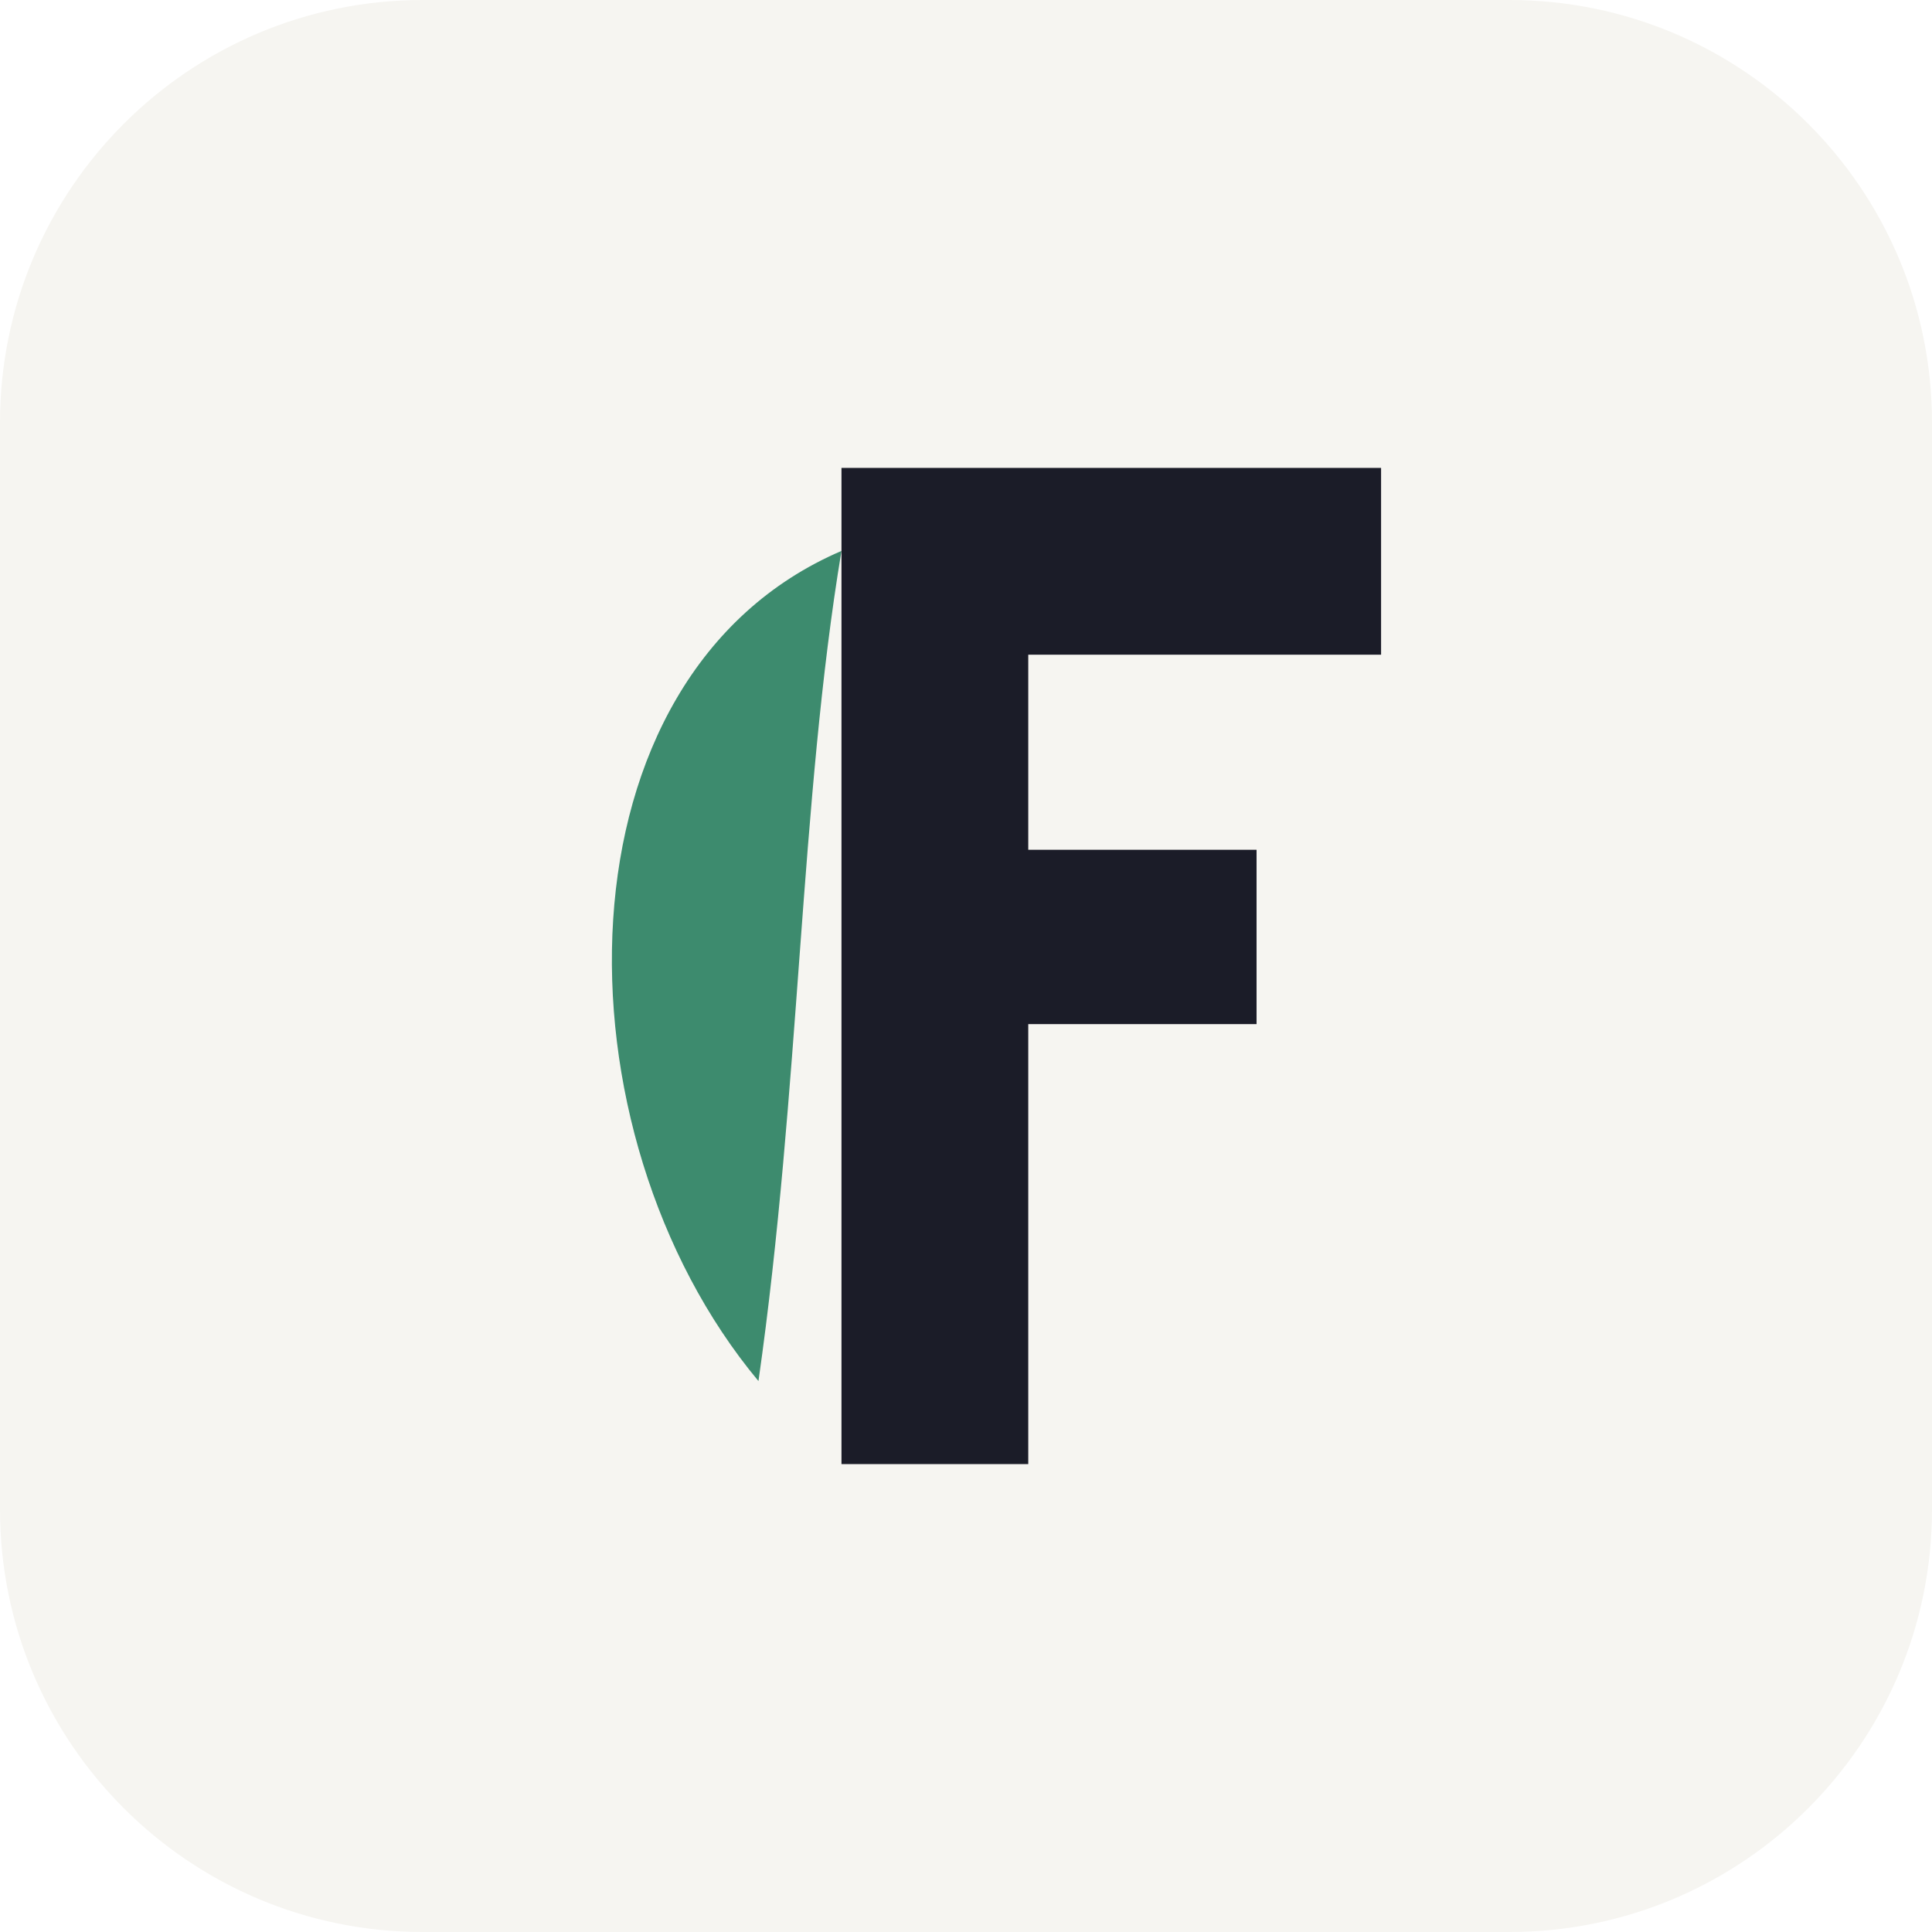
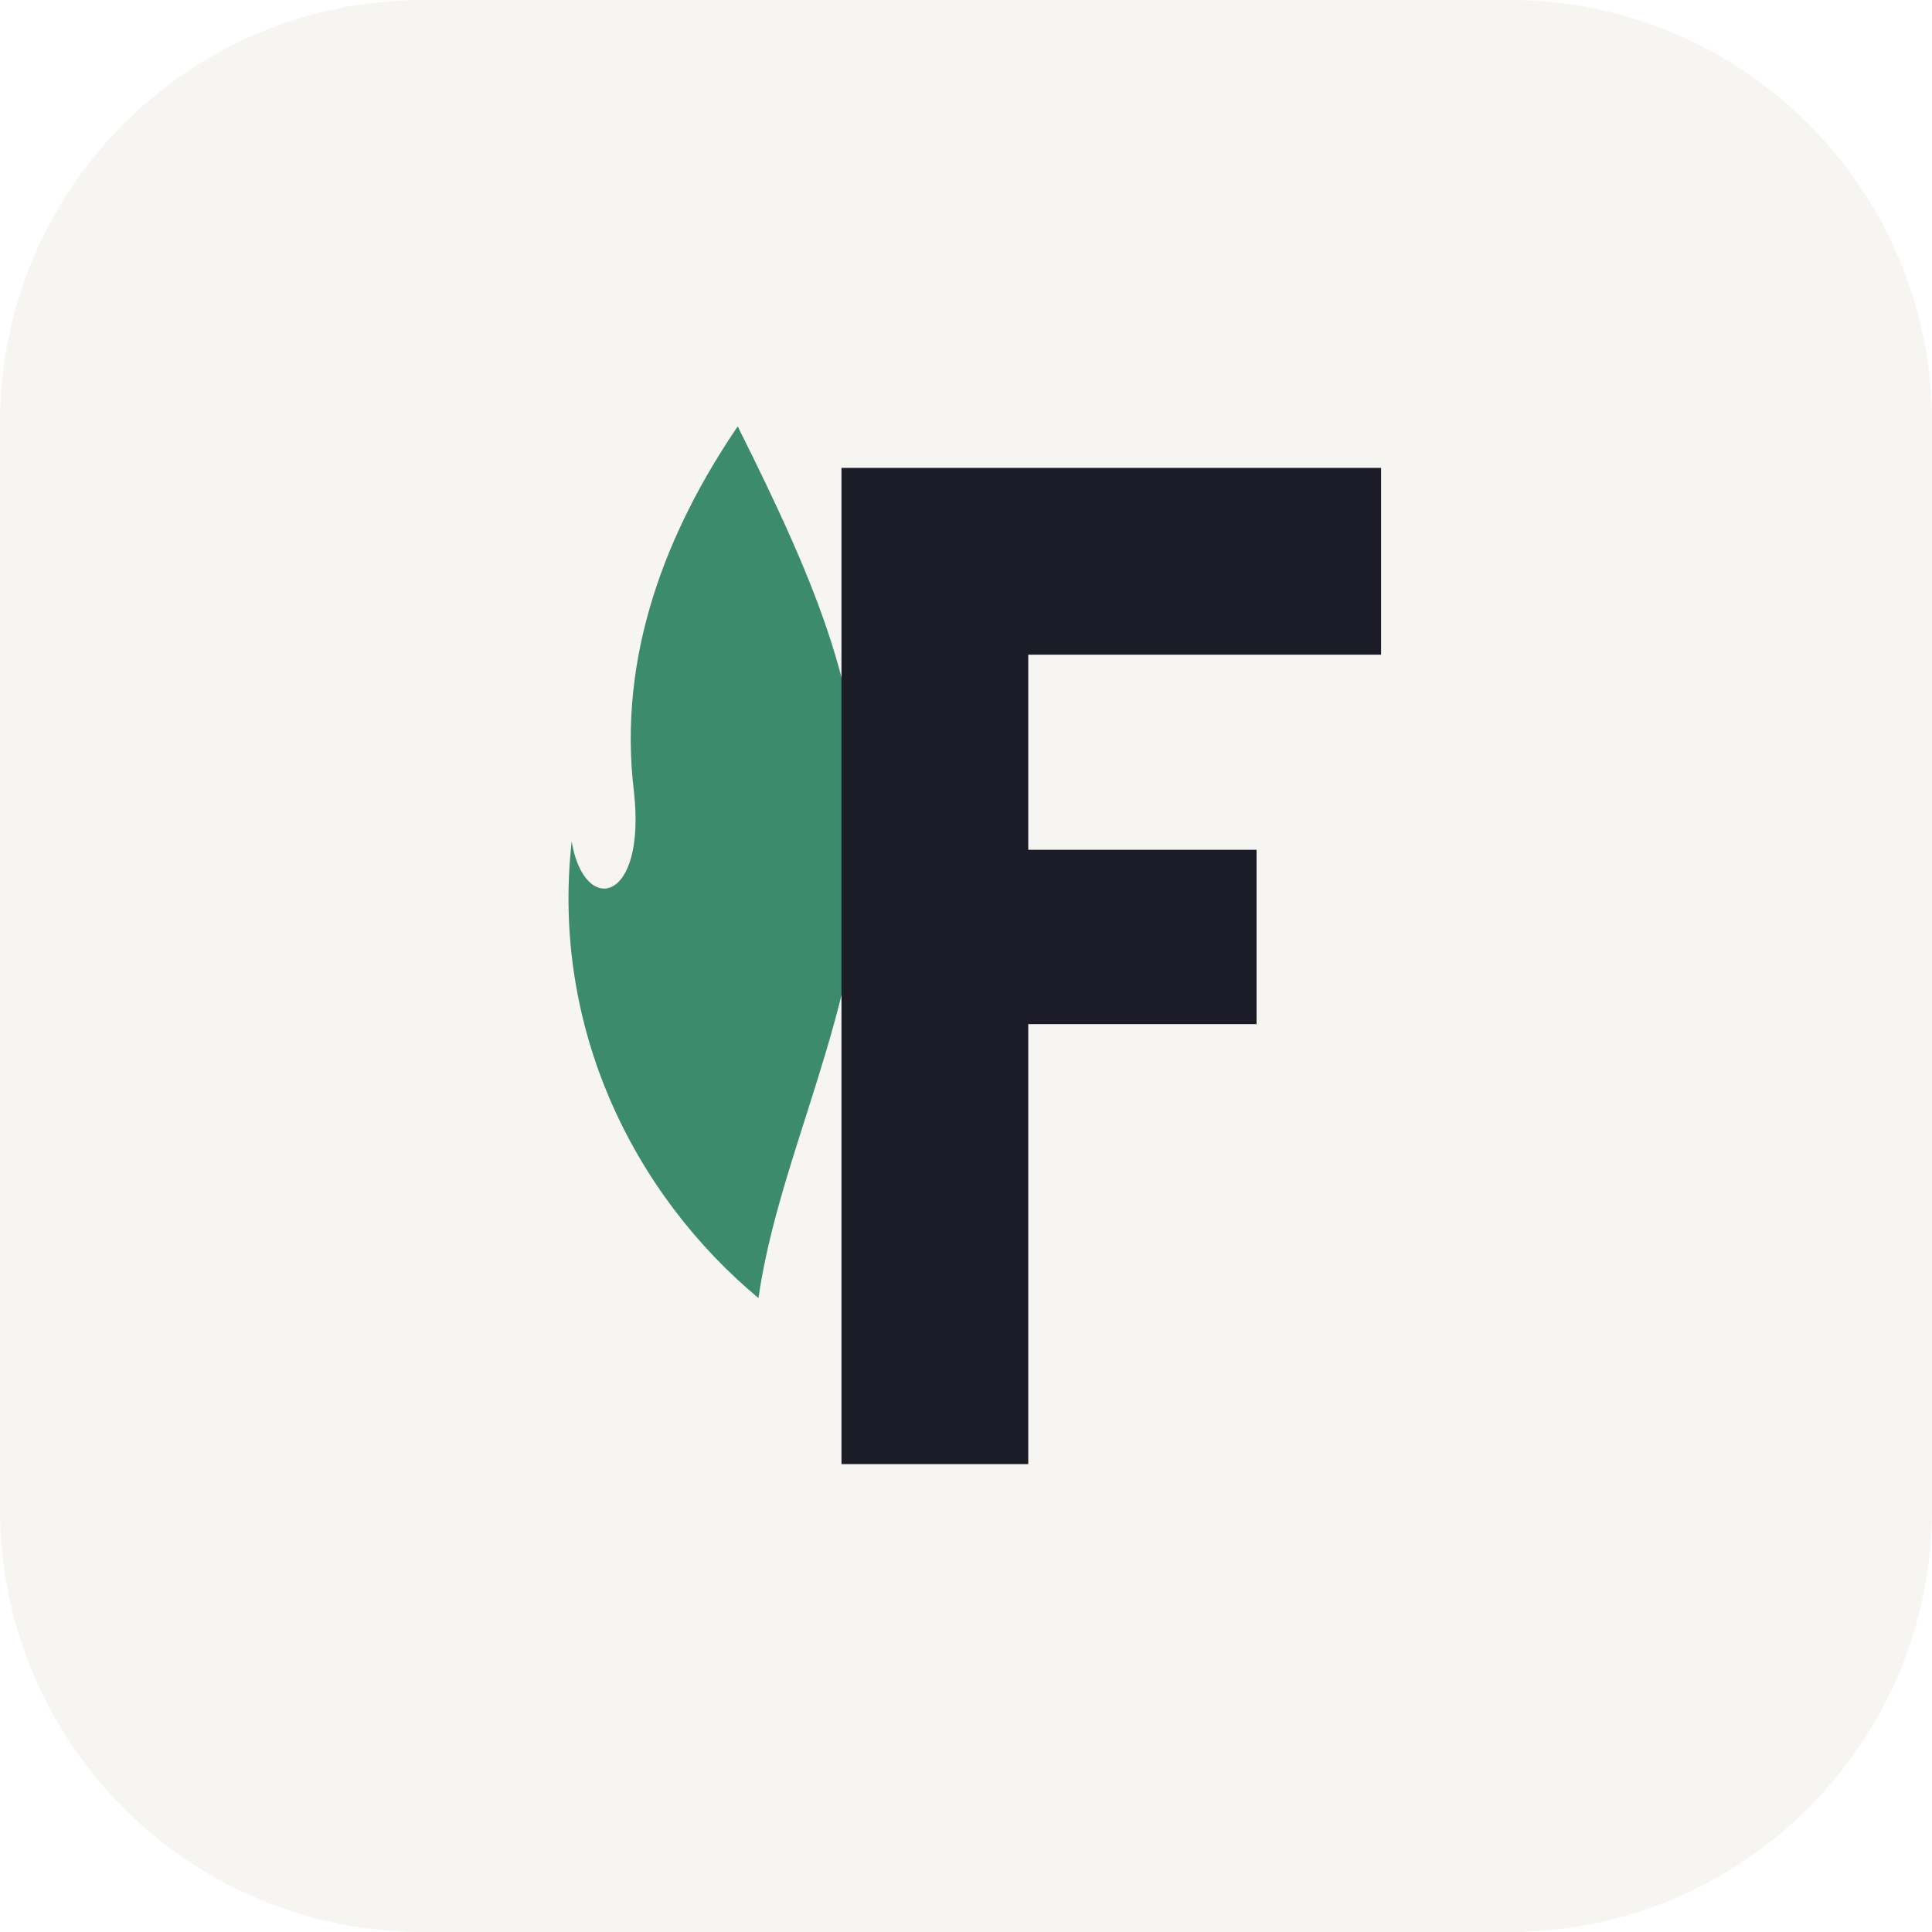
<svg xmlns="http://www.w3.org/2000/svg" viewBox="0 0 512 512" width="512" height="512">
  <rect width="512" height="512" rx="112" fill="#f6f5f1" />
  <g transform="translate(80,80) scale(11)">
-     <path d="M13 6 C6 9 6 20 11 26 C12 19 12 12 13 6 Z" fill="#3d8b6e" />
+     <path d="M10.5 3 C12.5 7 13.5 9.5 13.5 13 C13.5 17 11.5 20.5 11 24 C8 21.5 6 17.5 6.5 13 C6.8 14.8 8.3 14.5 8 11.8 C7.6 8.5 8.8 5.5 10.5 3 Z" fill="#3d8b6e" />
    <path d="M13 4 H26 V8.5 H17.5 V13.2 H23 V17.4 H17.5 V28 H13 Z" fill="#1b1c28" />
  </g>
</svg>
